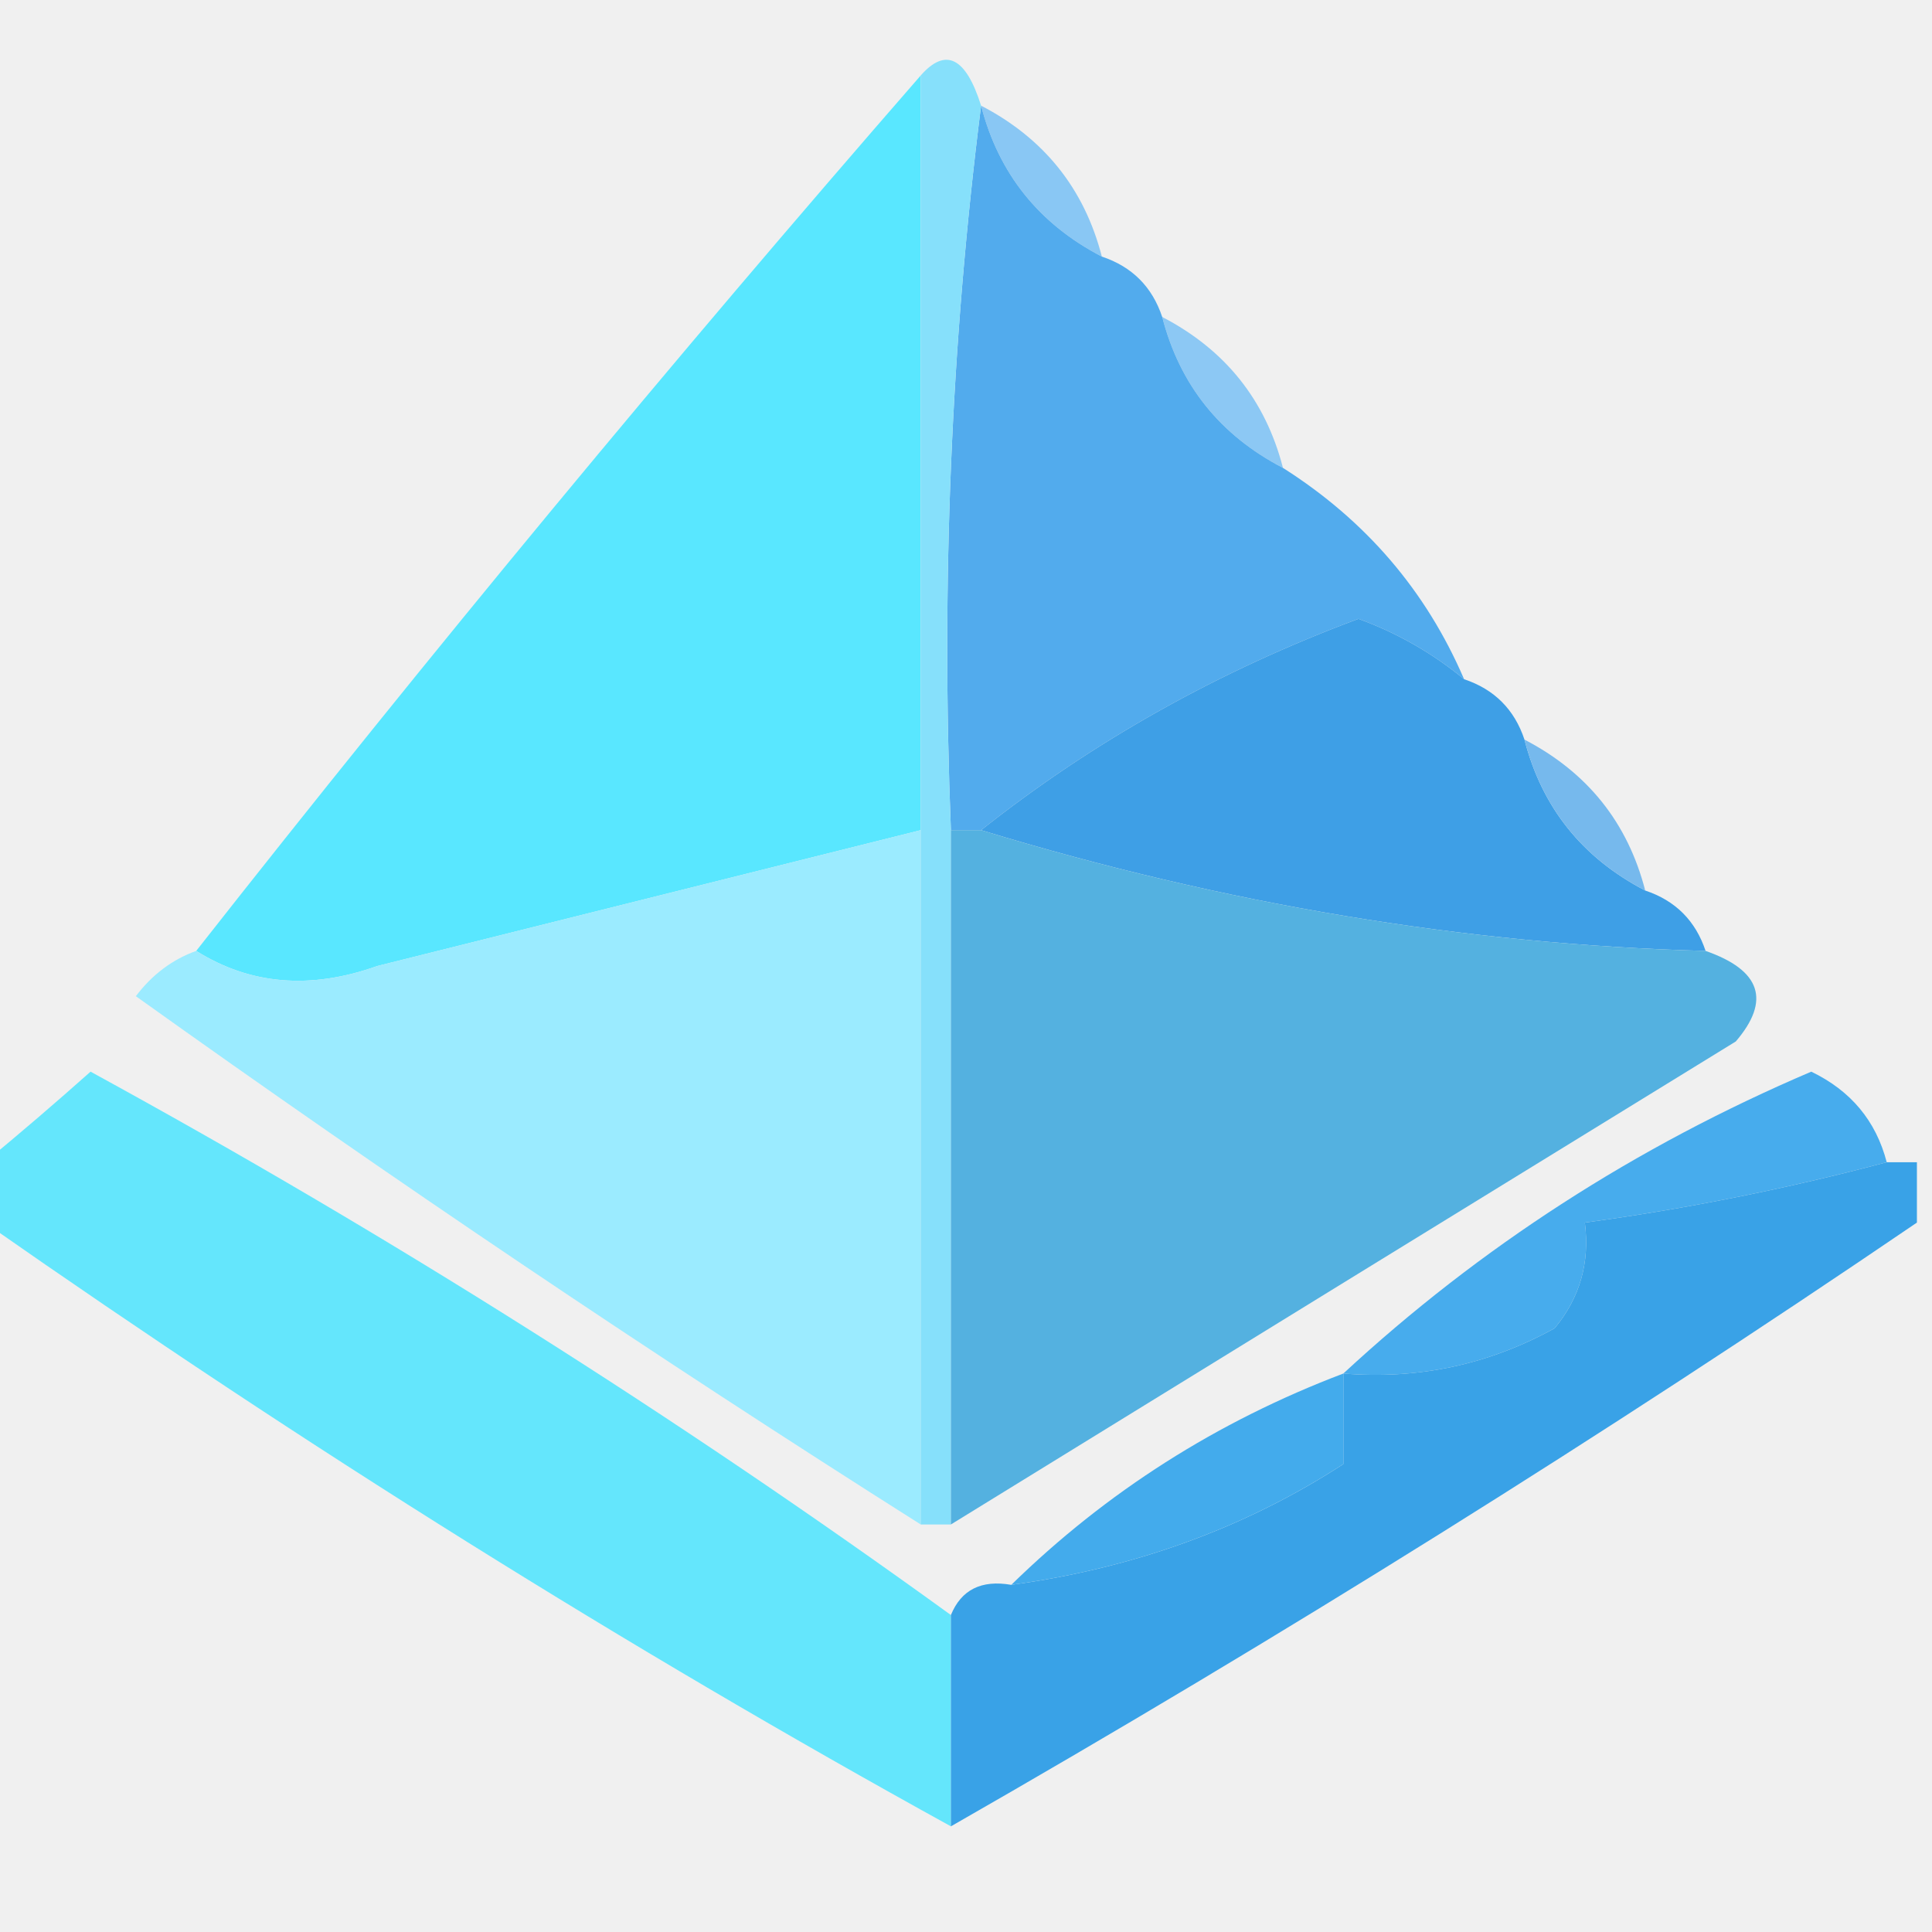
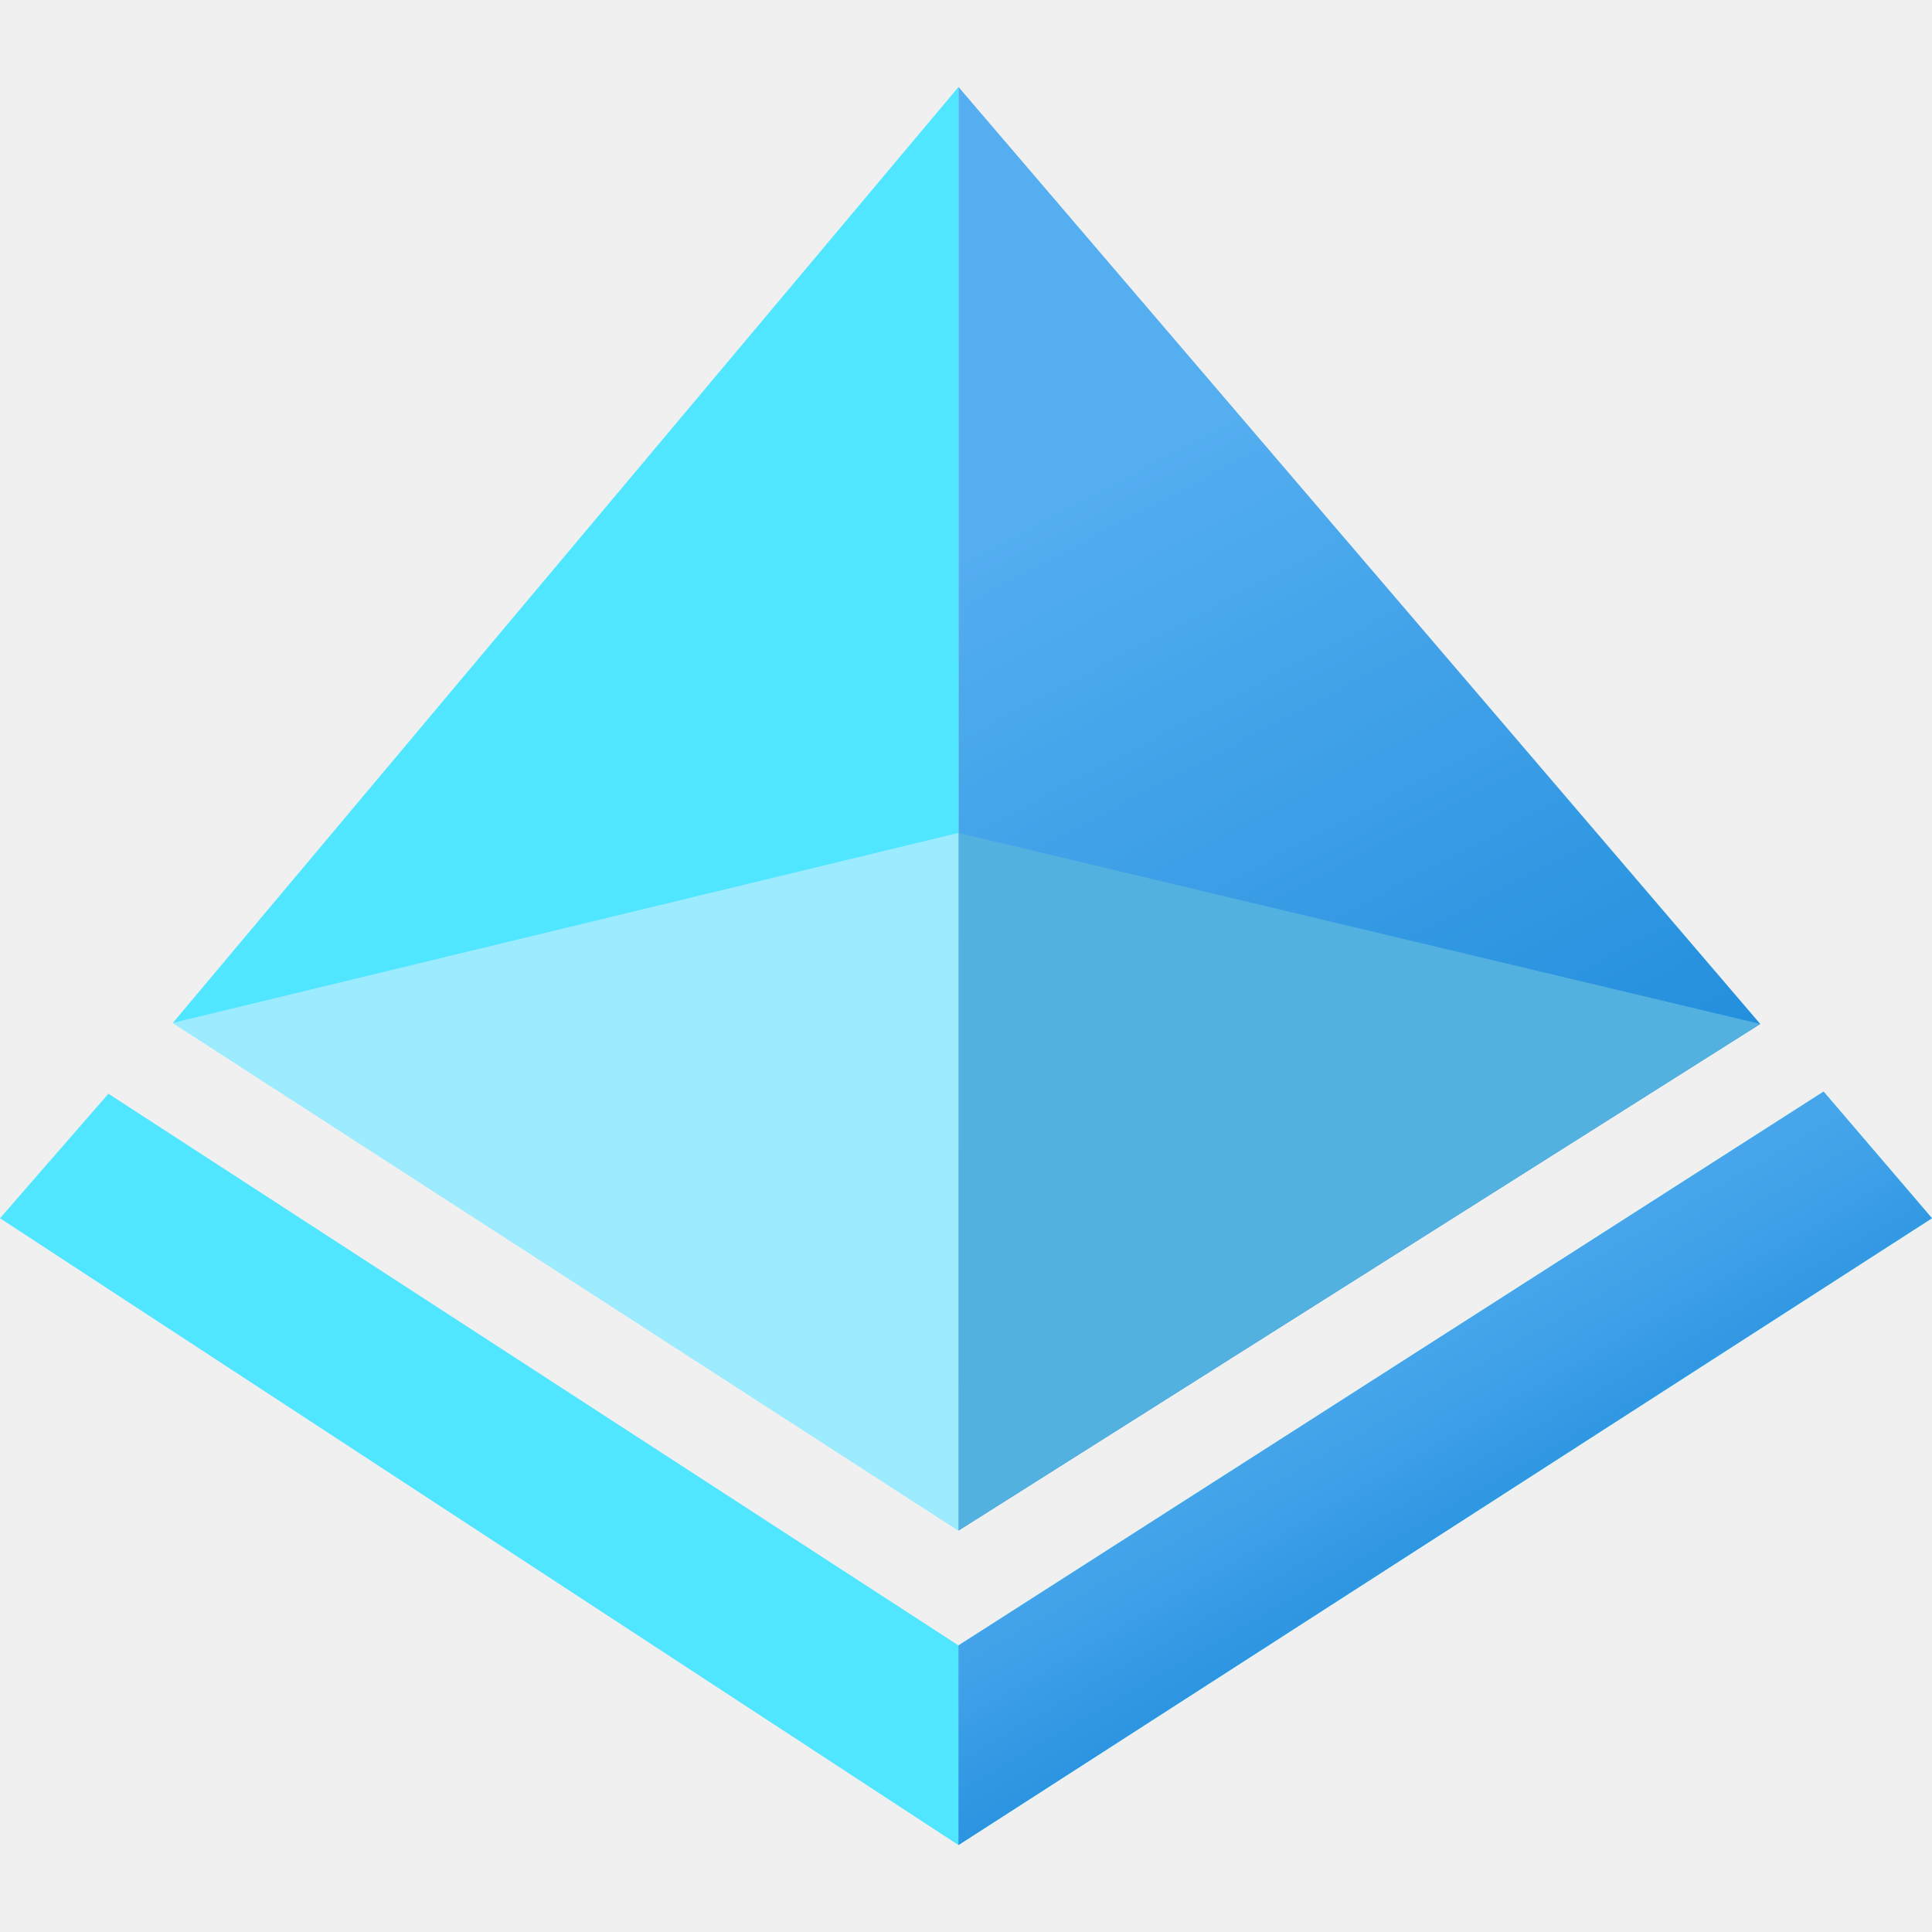
- <svg xmlns="http://www.w3.org/2000/svg" style="shape-rendering:geometricPrecision;text-rendering:geometricPrecision;image-rendering:optimizeQuality;fill-rule:evenodd;clip-rule:evenodd" viewBox="0 0 64 64" class="svg gitea-azuread" width="16" height="16" aria-hidden="true">
-   <path fill="#59e7ff" d="M30.5 2.5v25l-18 4.5c-2.212.79-4.212.623-6-.5a741.369 741.369 0 0 1 24-29Z" style="opacity:1" />
-   <path fill="#88c6f4" d="M32.5 3.5c2.087 1.085 3.42 2.751 4 5-2.087-1.085-3.42-2.751-4-5Z" style="opacity:.988" />
-   <path fill="#8bc7f4" d="M38.5 10.5c2.087 1.085 3.42 2.751 4 5-2.087-1.085-3.42-2.751-4-5Z" style="opacity:.988" />
-   <path fill="#52abed" d="M32.5 3.5c.58 2.249 1.913 3.915 4 5 1 .333 1.667 1 2 2 .58 2.249 1.913 3.915 4 5 2.743 1.74 4.743 4.073 6 7a11.81 11.81 0 0 0-3.5-2c-4.618 1.72-8.784 4.054-12.5 7h-1c-.326-8.184.008-16.184 1-24Z" style="opacity:1" />
-   <path fill="#3e9fe6" d="M48.5 22.5c1 .333 1.667 1 2 2 .58 2.249 1.913 3.915 4 5 1 .333 1.667 1 2 2-7.954-.214-15.954-1.548-24-4 3.716-2.946 7.882-5.28 12.5-7a11.81 11.81 0 0 1 3.5 2Z" style="opacity:1" />
-   <path fill="#74b8ed" d="M50.5 24.5c2.087 1.085 3.42 2.751 4 5-2.087-1.085-3.42-2.751-4-5Z" style="opacity:.984" />
-   <path fill="#9bebff" d="M30.5 27.5v23A556.45 556.45 0 0 1 4.5 33c.544-.717 1.21-1.217 2-1.5 1.788 1.123 3.788 1.29 6 .5l18-4.5Z" style="opacity:.997" />
-   <path fill="#86e0fb" d="M32.5 3.5c-.992 7.816-1.326 15.816-1 24v23h-1v-48c.827-.939 1.494-.605 2 1Z" style="opacity:1" />
-   <path fill="#54b1e0" d="M31.5 27.5h1c8.046 2.452 16.046 3.786 24 4 1.832.64 2.165 1.64 1 3a29656.73 29656.73 0 0 0-26 16v-23Z" style="opacity:1" />
-   <path fill="#4fe5fe" d="M31.5 53.5v7c-10.678-5.882-21.344-12.548-32-20v-2c1.16-.956 2.326-1.956 3.5-3a267.156 267.156 0 0 1 28.5 18Z" style="opacity:.866" />
-   <path fill="#47aced" d="M62.5 38.5a81.912 81.912 0 0 1-10 2c.17 1.322-.163 2.489-1 3.5-2.178 1.202-4.51 1.702-7 1.5 4.523-4.188 9.69-7.52 15.5-10 1.31.63 2.144 1.63 2.5 3Z" style="opacity:1" />
-   <path fill="#39a2e7" d="M62.5 38.5h1v2a484.621 484.621 0 0 1-32 20v-7c.342-.838 1.008-1.172 2-1 4.08-.555 7.747-1.889 11-4v-3c2.49.202 4.822-.298 7-1.5.837-1.011 1.17-2.178 1-3.5a81.912 81.912 0 0 0 10-2Z" style="opacity:1" />
-   <path fill="#43abec" d="M44.5 45.5v3c-3.253 2.111-6.92 3.445-11 4 3.15-3.08 6.817-5.413 11-7Z" style="opacity:1" />
+ <svg xmlns="http://www.w3.org/2000/svg" viewBox="0 0 18 18" class="svg gitea-azuread" width="16" height="16" aria-hidden="true">
+   <defs>
+     <linearGradient id="gitea-azuread__a" x1="13.25" x2="8.62" y1="13.02" y2="4.25" gradientUnits="userSpaceOnUse">
+       <stop offset="0" stop-color="#1988d9" />
+       <stop offset=".9" stop-color="#54aef0" />
+     </linearGradient>
+     <linearGradient id="gitea-azuread__b" x1="11.26" x2="14.46" y1="10.47" y2="15.99" gradientUnits="userSpaceOnUse">
+       <stop offset=".1" stop-color="#54aef0" />
+       <stop offset=".29" stop-color="#4fabee" />
+       <stop offset=".51" stop-color="#41a2e9" />
+       <stop offset=".74" stop-color="#2a93e0" />
+       <stop offset=".88" stop-color="#1988d9" />
+     </linearGradient>
+   </defs>
+   <path fill="#50e6ff" d="m1.01 10.19 7.92 5.14 8.06-5.16L18 11.35l-9.07 5.84L0 11.35l1.01-1.16z" />
+   <path fill="#fff" d="M1.61 9.53 8.93.81l7.47 8.73-7.47 4.72-7.32-4.73z" />
+   <path fill="#50e6ff" d="M8.93.81v13.45L1.61 9.53 8.93.81z" />
+   <path fill="url(#gitea-azuread__a)" d="M8.93.81v13.45l7.47-4.72L8.93.81z" />
+   <path fill="#53b1e0" d="m8.93 7.76 7.47 1.78-7.47 4.72v-6.5z" />
+   <path fill="#9cebff" d="M8.93 14.26 1.61 9.53l7.32-1.77v6.5z" />
+   <path fill="url(#gitea-azuread__b)" d="M8.93 17.19 18 11.35l-1.01-1.18-8.06 5.16v1.86z" />
</svg>
